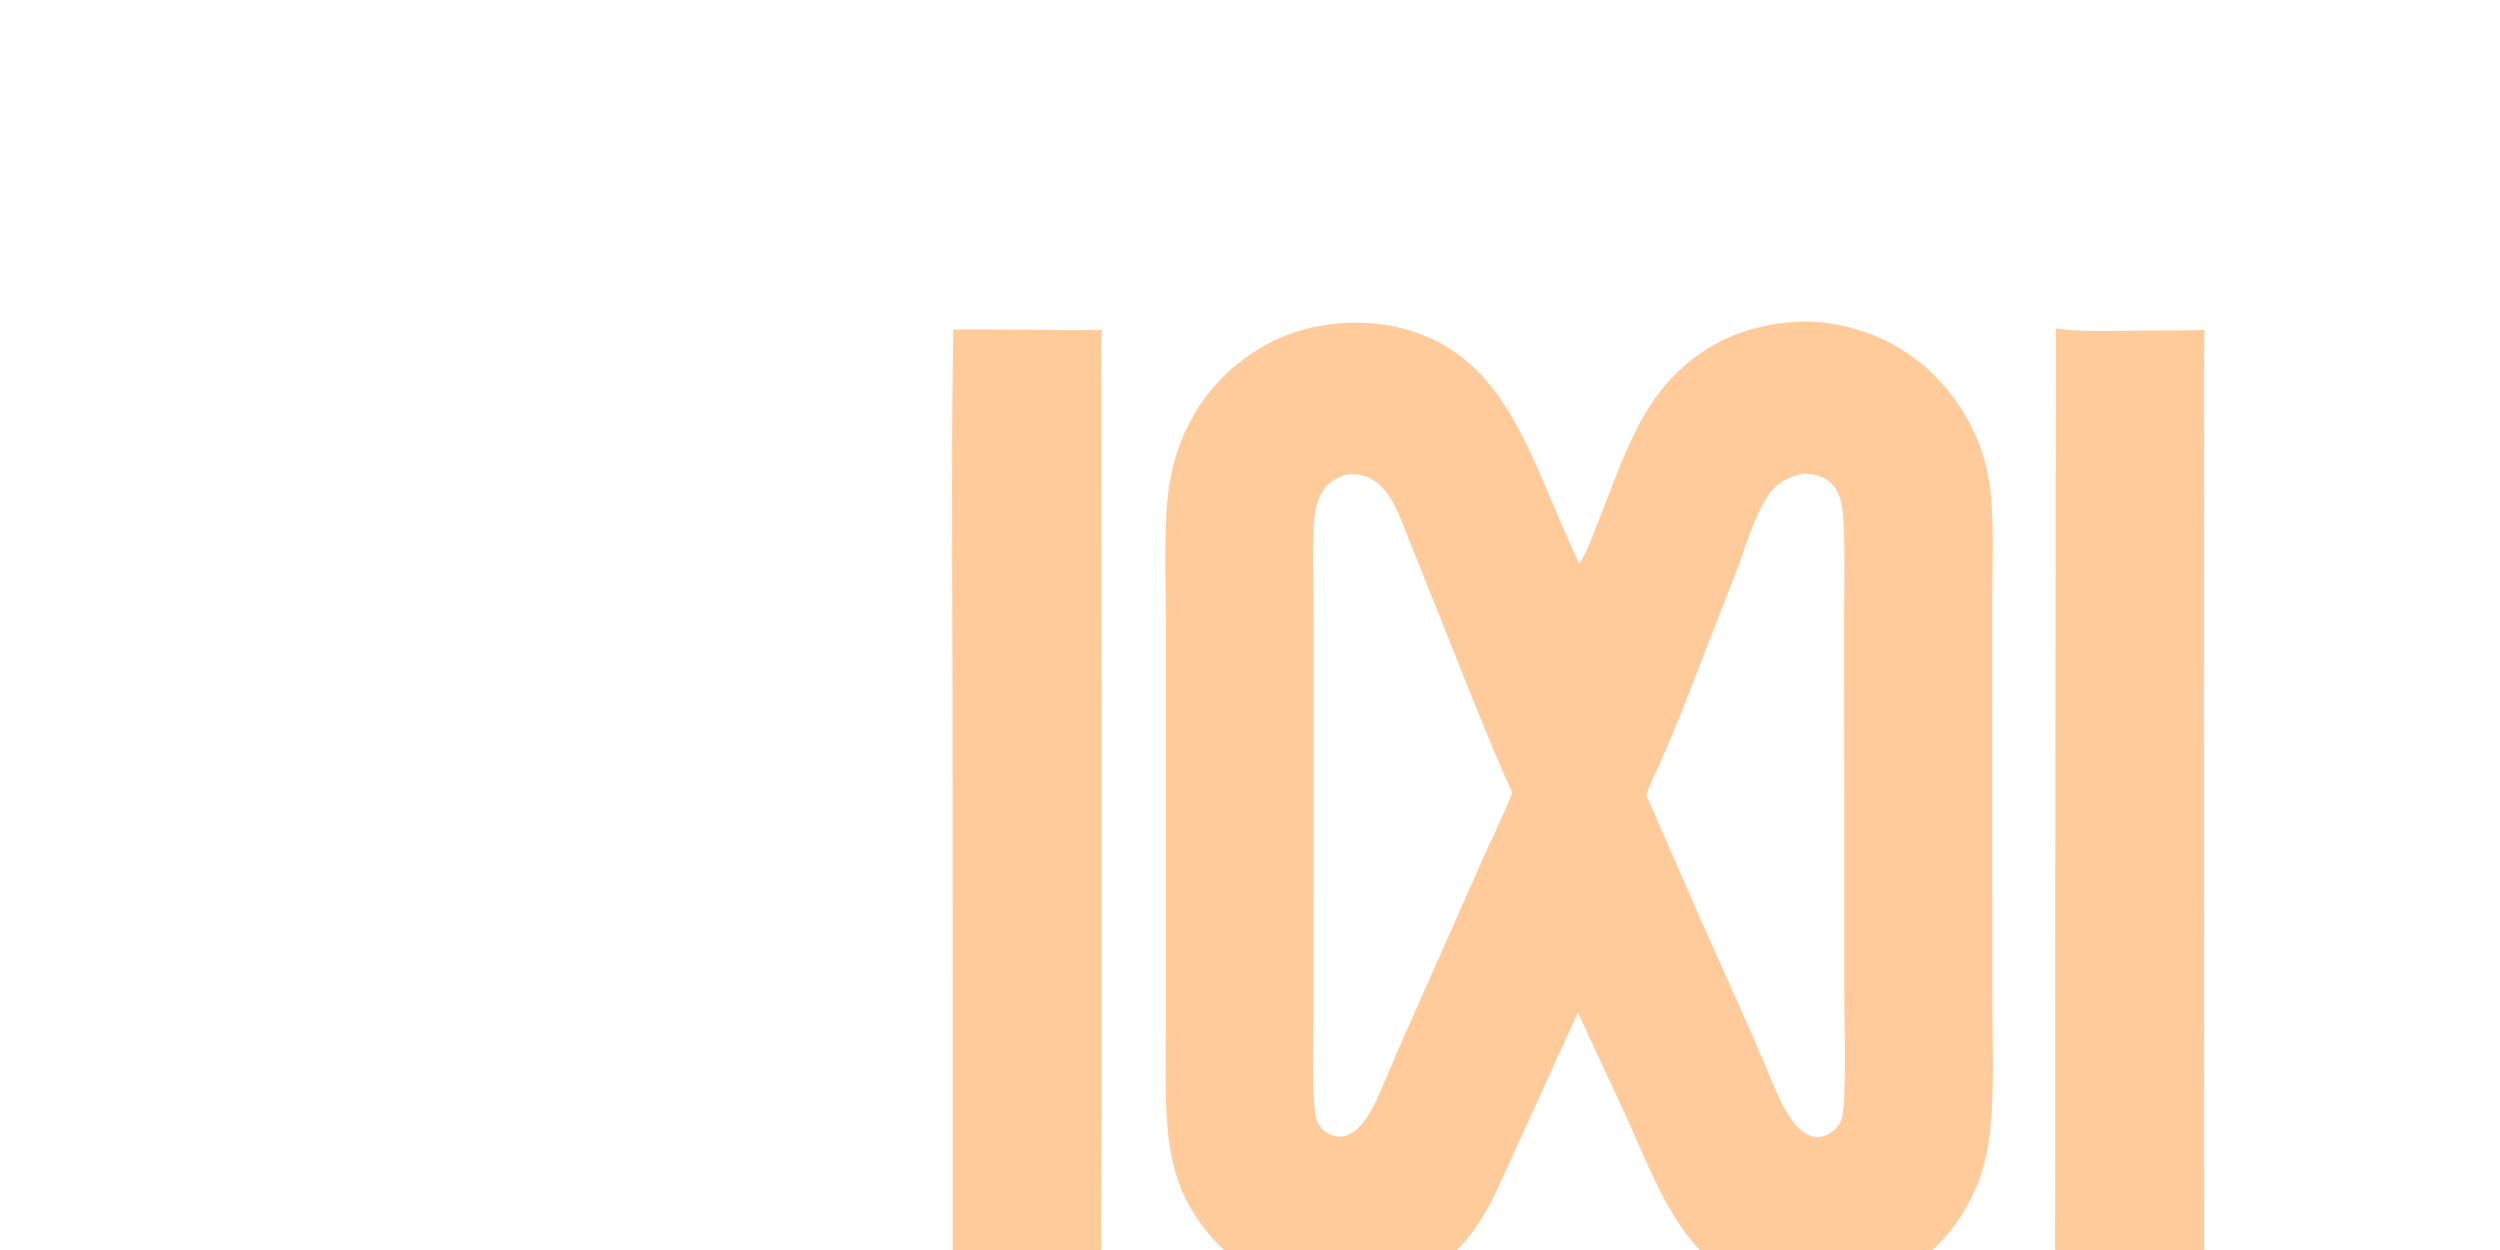
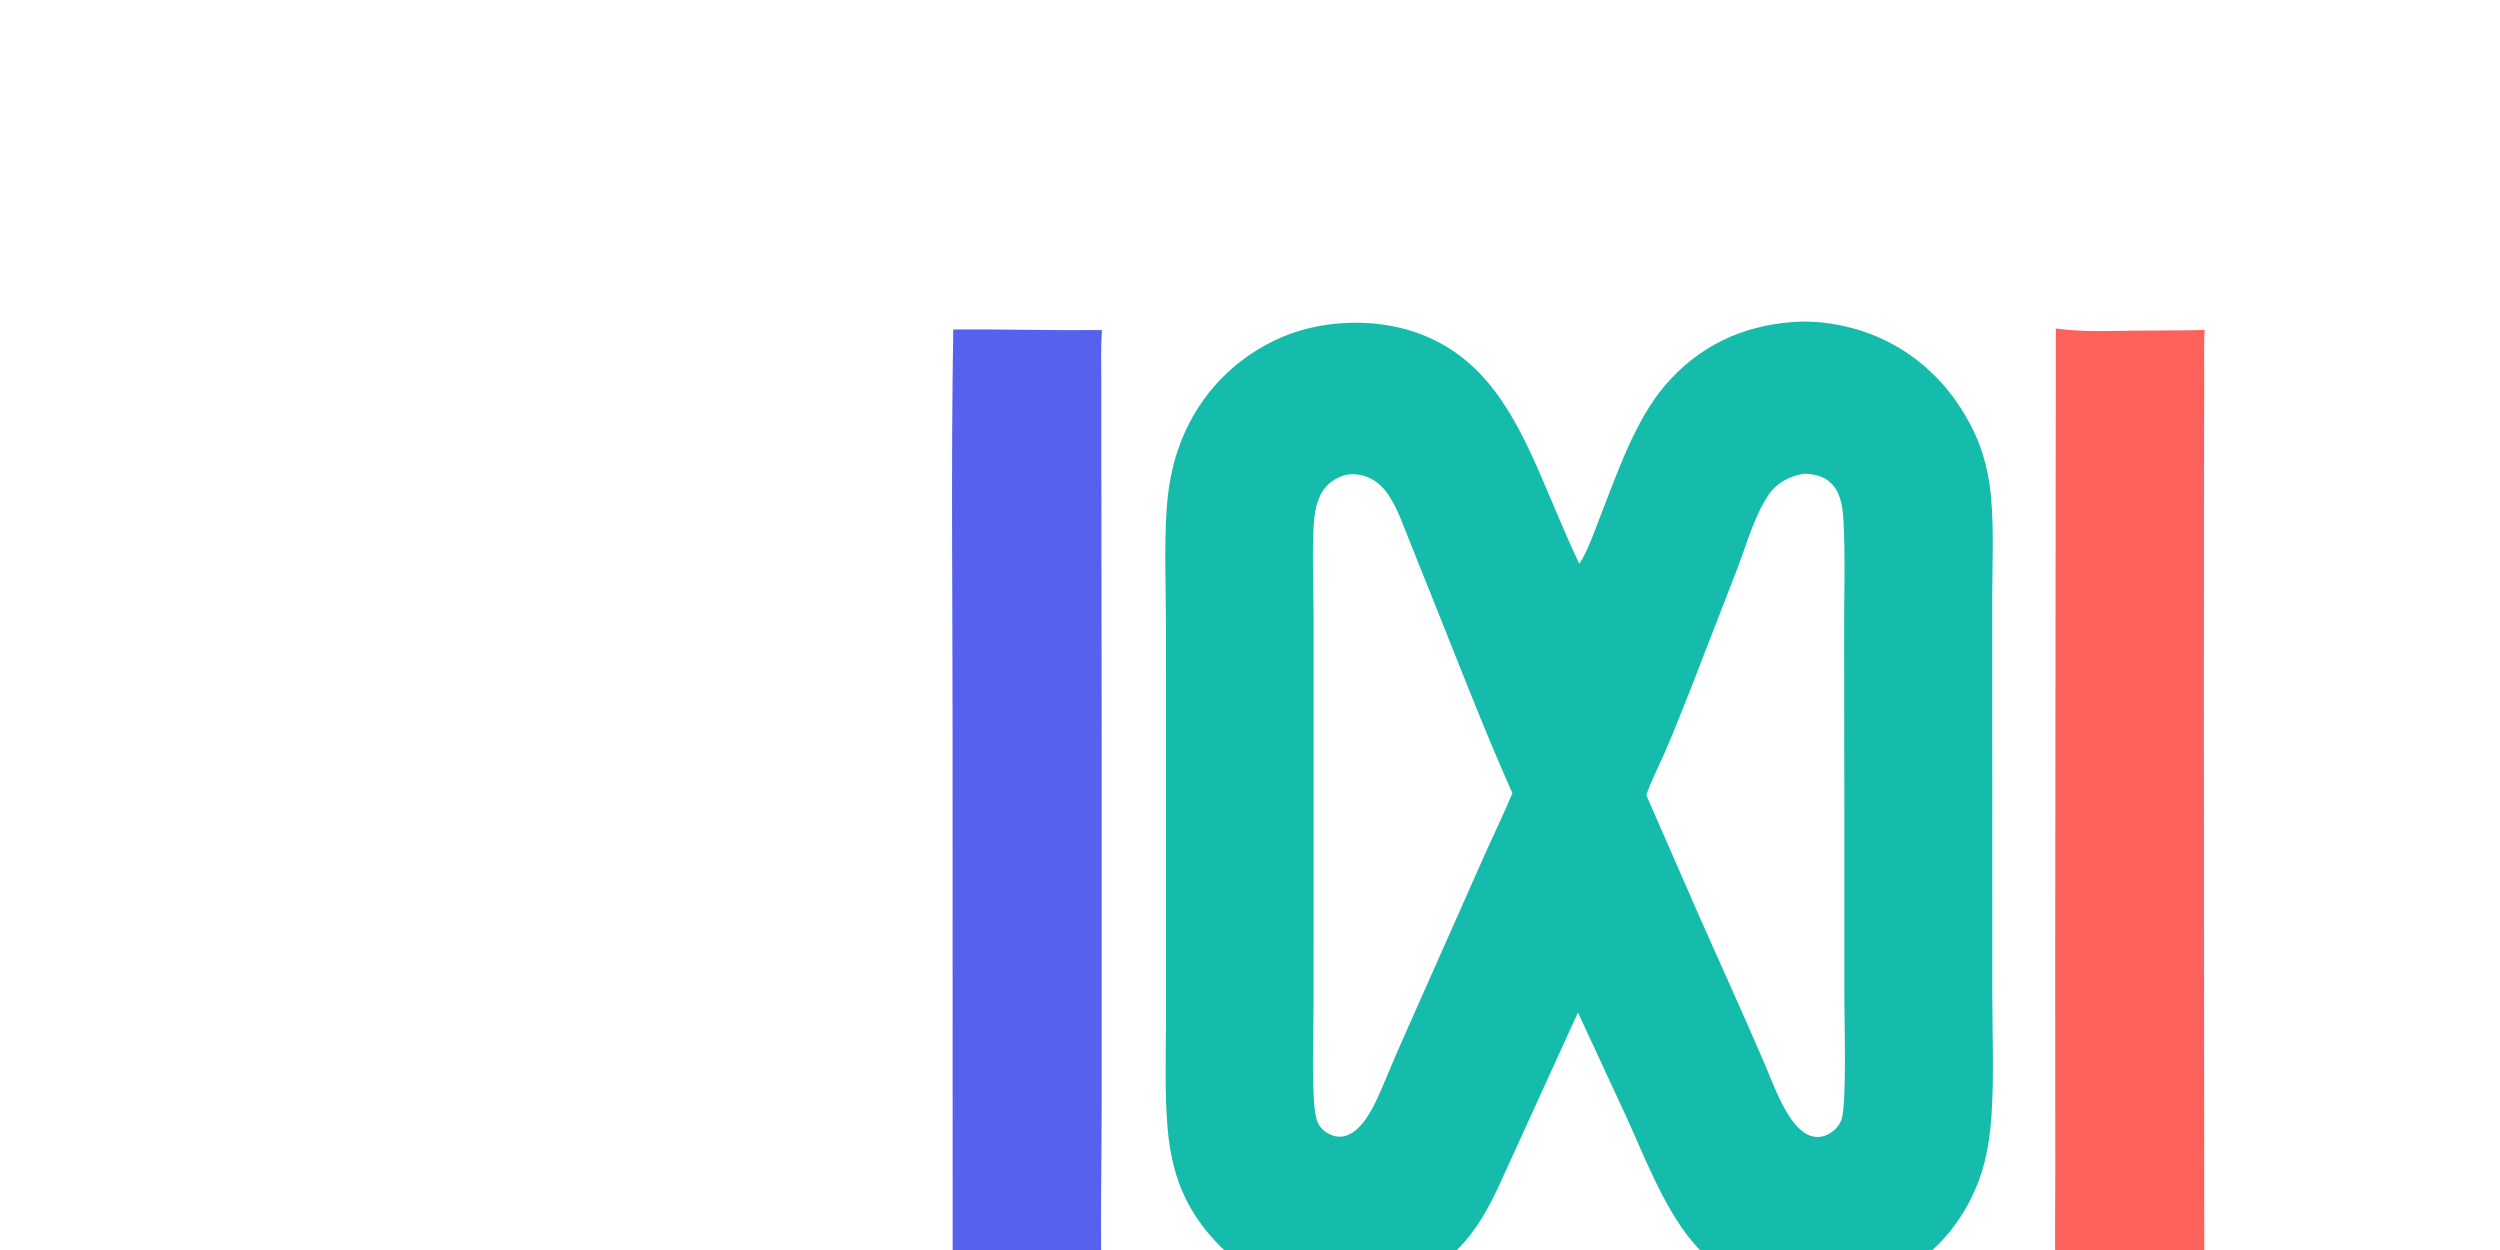
<svg width="100" height="50" viewBox="0 50 800 900">
-   <path fill="#ffcb9a" transform="scale(2.48636 2.48636)" d="M394.23 115.238C401.749 116.303 409.8 115.938 417.384 115.857C424.023 115.786 430.668 115.84 437.306 115.669C437.086 120.111 437.204 124.615 437.195 129.062L437.155 152.51L437.097 222.83L437.221 395.128C431.696 394.673 425.906 395.035 420.357 395.055C411.669 395.087 402.947 394.946 394.266 395.259C393.828 383.629 394.087 371.877 394.072 360.235L394.05 296.558L394.23 115.238Z" />
-   <path fill="#ffcb9a" transform="scale(2.48636 2.48636)" d="M74.945 115.509C89.289 115.419 103.638 115.828 117.993 115.69C117.649 120.685 117.817 125.798 117.817 130.805L117.824 155.457L117.933 233.515L117.934 338.875C117.916 357.588 117.439 376.393 118.017 395.095C110.636 394.734 103.184 394.84 95.792 394.841C88.808 394.842 81.743 394.715 74.772 395.151L74.746 231.191C74.748 192.647 74.304 154.044 74.945 115.509Z" />
-   <path fill="#ffcb9a" transform="scale(2.48636 2.48636)" d="M318.159 113.357C324.883 112.797 332.658 114.065 339.015 116.268C353.237 121.196 364.068 131.635 370.495 145.076C373.329 151.002 374.881 157.508 375.469 164.039C376.333 173.647 375.807 183.703 375.813 193.357L375.825 245.941L375.838 308.336C375.841 319.448 376.335 331.315 375.645 342.337C375.247 348.704 374.336 355.29 372.176 361.306C367.496 374.341 358.173 384.895 345.592 390.784C333.637 396.381 320.097 397.309 307.624 392.78C300.051 390.03 293.772 385.476 288.652 379.268C280.671 369.589 275.123 355.108 269.896 343.602L255.844 313.303L233.115 363.154C226.524 377.649 218.963 387.019 203.558 392.793C192.987 396.383 182.459 396.747 171.822 393.218C159.227 389.04 148.151 379.155 142.279 367.293C139.224 361.122 137.676 354.192 137.061 347.364C136.098 336.678 136.549 325.68 136.544 314.956L136.537 261.777L136.533 201.125C136.53 190.174 136.019 178.954 136.714 168.034C137.097 162.024 138.072 156.042 140.023 150.333C144.814 136.316 154.527 125.253 167.834 118.762C180.169 112.745 196.235 111.899 209.201 116.466C228.723 123.341 237.512 140.342 245.199 158.088C248.854 166.524 252.28 175.09 256.249 183.381C258.733 179.544 260.397 174.531 262.069 170.285C267.012 157.729 272.229 142.042 281.042 131.743C290.8 120.341 303.277 114.455 318.159 113.357ZM321.008 157.314C317.046 158.081 313.376 159.933 311.067 163.378C306.764 169.799 304.704 177.741 301.944 184.905L288.289 220.115C285.839 226.301 283.376 232.495 280.726 238.598C279.057 242.439 276.931 246.401 275.642 250.37L291.294 286.176C297.458 300.094 303.805 313.927 309.794 327.924C312.409 333.911 316.588 346.502 322.937 348.921C324.58 349.547 326.281 349.493 327.885 348.771C329.811 347.903 331.477 346.296 332.17 344.279C333.708 339.803 332.985 315.343 332.985 308.627L332.986 256.929L332.936 201.62C332.924 191.571 333.264 181.393 332.771 171.359C332.627 168.437 332.304 165.133 330.954 162.493C329.839 160.312 327.999 158.687 325.655 157.943C324.236 157.492 322.5 157.243 321.008 157.314ZM188.674 157.577C185.511 158.534 183.035 160.174 181.427 163.161C179.677 166.411 179.357 170.566 179.218 174.185C178.895 182.628 179.292 191.2 179.295 199.658L179.301 254.686L179.28 311.75C179.277 318.335 178.537 338.874 180.13 344.146C180.751 346.199 181.849 347.474 183.74 348.465C185.304 349.284 187.056 349.54 188.748 348.971C193.112 347.506 196.09 341.79 197.87 337.9C199.772 333.744 201.461 329.484 203.254 325.28L228.284 268.862C231.096 262.5 234.203 256.23 236.854 249.803C228.256 230.46 220.648 210.556 212.752 190.913L206.86 176.229C205.264 172.24 203.834 168.111 201.601 164.422C199.941 161.679 197.727 159.29 194.65 158.154C192.692 157.431 190.727 157.305 188.674 157.577Z" />
+   <path fill="#FC615C" transform="scale(2.48636 2.48636)" d="M394.23 115.238C401.749 116.303 409.8 115.938 417.384 115.857C424.023 115.786 430.668 115.84 437.306 115.669C437.086 120.111 437.204 124.615 437.195 129.062L437.155 152.51L437.097 222.83L437.221 395.128C431.696 394.673 425.906 395.035 420.357 395.055C411.669 395.087 402.947 394.946 394.266 395.259C393.828 383.629 394.087 371.877 394.072 360.235L394.05 296.558L394.23 115.238Z" />
+   <path fill="#5661EE" transform="scale(2.48636 2.48636)" d="M74.945 115.509C89.289 115.419 103.638 115.828 117.993 115.69C117.649 120.685 117.817 125.798 117.817 130.805L117.824 155.457L117.933 233.515L117.934 338.875C117.916 357.588 117.439 376.393 118.017 395.095C110.636 394.734 103.184 394.84 95.792 394.841C88.808 394.842 81.743 394.715 74.772 395.151L74.746 231.191C74.748 192.647 74.304 154.044 74.945 115.509Z" />
+   <path fill="#15BBAB" transform="scale(2.48636 2.48636)" d="M318.159 113.357C324.883 112.797 332.658 114.065 339.015 116.268C353.237 121.196 364.068 131.635 370.495 145.076C373.329 151.002 374.881 157.508 375.469 164.039C376.333 173.647 375.807 183.703 375.813 193.357L375.825 245.941L375.838 308.336C375.841 319.448 376.335 331.315 375.645 342.337C375.247 348.704 374.336 355.29 372.176 361.306C367.496 374.341 358.173 384.895 345.592 390.784C333.637 396.381 320.097 397.309 307.624 392.78C300.051 390.03 293.772 385.476 288.652 379.268C280.671 369.589 275.123 355.108 269.896 343.602L255.844 313.303L233.115 363.154C226.524 377.649 218.963 387.019 203.558 392.793C192.987 396.383 182.459 396.747 171.822 393.218C159.227 389.04 148.151 379.155 142.279 367.293C139.224 361.122 137.676 354.192 137.061 347.364C136.098 336.678 136.549 325.68 136.544 314.956L136.537 261.777L136.533 201.125C136.53 190.174 136.019 178.954 136.714 168.034C137.097 162.024 138.072 156.042 140.023 150.333C144.814 136.316 154.527 125.253 167.834 118.762C180.169 112.745 196.235 111.899 209.201 116.466C228.723 123.341 237.512 140.342 245.199 158.088C248.854 166.524 252.28 175.09 256.249 183.381C258.733 179.544 260.397 174.531 262.069 170.285C267.012 157.729 272.229 142.042 281.042 131.743C290.8 120.341 303.277 114.455 318.159 113.357ZM321.008 157.314C317.046 158.081 313.376 159.933 311.067 163.378C306.764 169.799 304.704 177.741 301.944 184.905L288.289 220.115C285.839 226.301 283.376 232.495 280.726 238.598C279.057 242.439 276.931 246.401 275.642 250.37L291.294 286.176C297.458 300.094 303.805 313.927 309.794 327.924C312.409 333.911 316.588 346.502 322.937 348.921C324.58 349.547 326.281 349.493 327.885 348.771C329.811 347.903 331.477 346.296 332.17 344.279C333.708 339.803 332.985 315.343 332.985 308.627L332.986 256.929L332.936 201.62C332.924 191.571 333.264 181.393 332.771 171.359C332.627 168.437 332.304 165.133 330.954 162.493C329.839 160.312 327.999 158.687 325.655 157.943C324.236 157.492 322.5 157.243 321.008 157.314ZM188.674 157.577C185.511 158.534 183.035 160.174 181.427 163.161C179.677 166.411 179.357 170.566 179.218 174.185C178.895 182.628 179.292 191.2 179.295 199.658L179.301 254.686L179.28 311.75C179.277 318.335 178.537 338.874 180.13 344.146C180.751 346.199 181.849 347.474 183.74 348.465C185.304 349.284 187.056 349.54 188.748 348.971C193.112 347.506 196.09 341.79 197.87 337.9C199.772 333.744 201.461 329.484 203.254 325.28L228.284 268.862C231.096 262.5 234.203 256.23 236.854 249.803C228.256 230.46 220.648 210.556 212.752 190.913L206.86 176.229C205.264 172.24 203.834 168.111 201.601 164.422C199.941 161.679 197.727 159.29 194.65 158.154C192.692 157.431 190.727 157.305 188.674 157.577Z" />
</svg>
